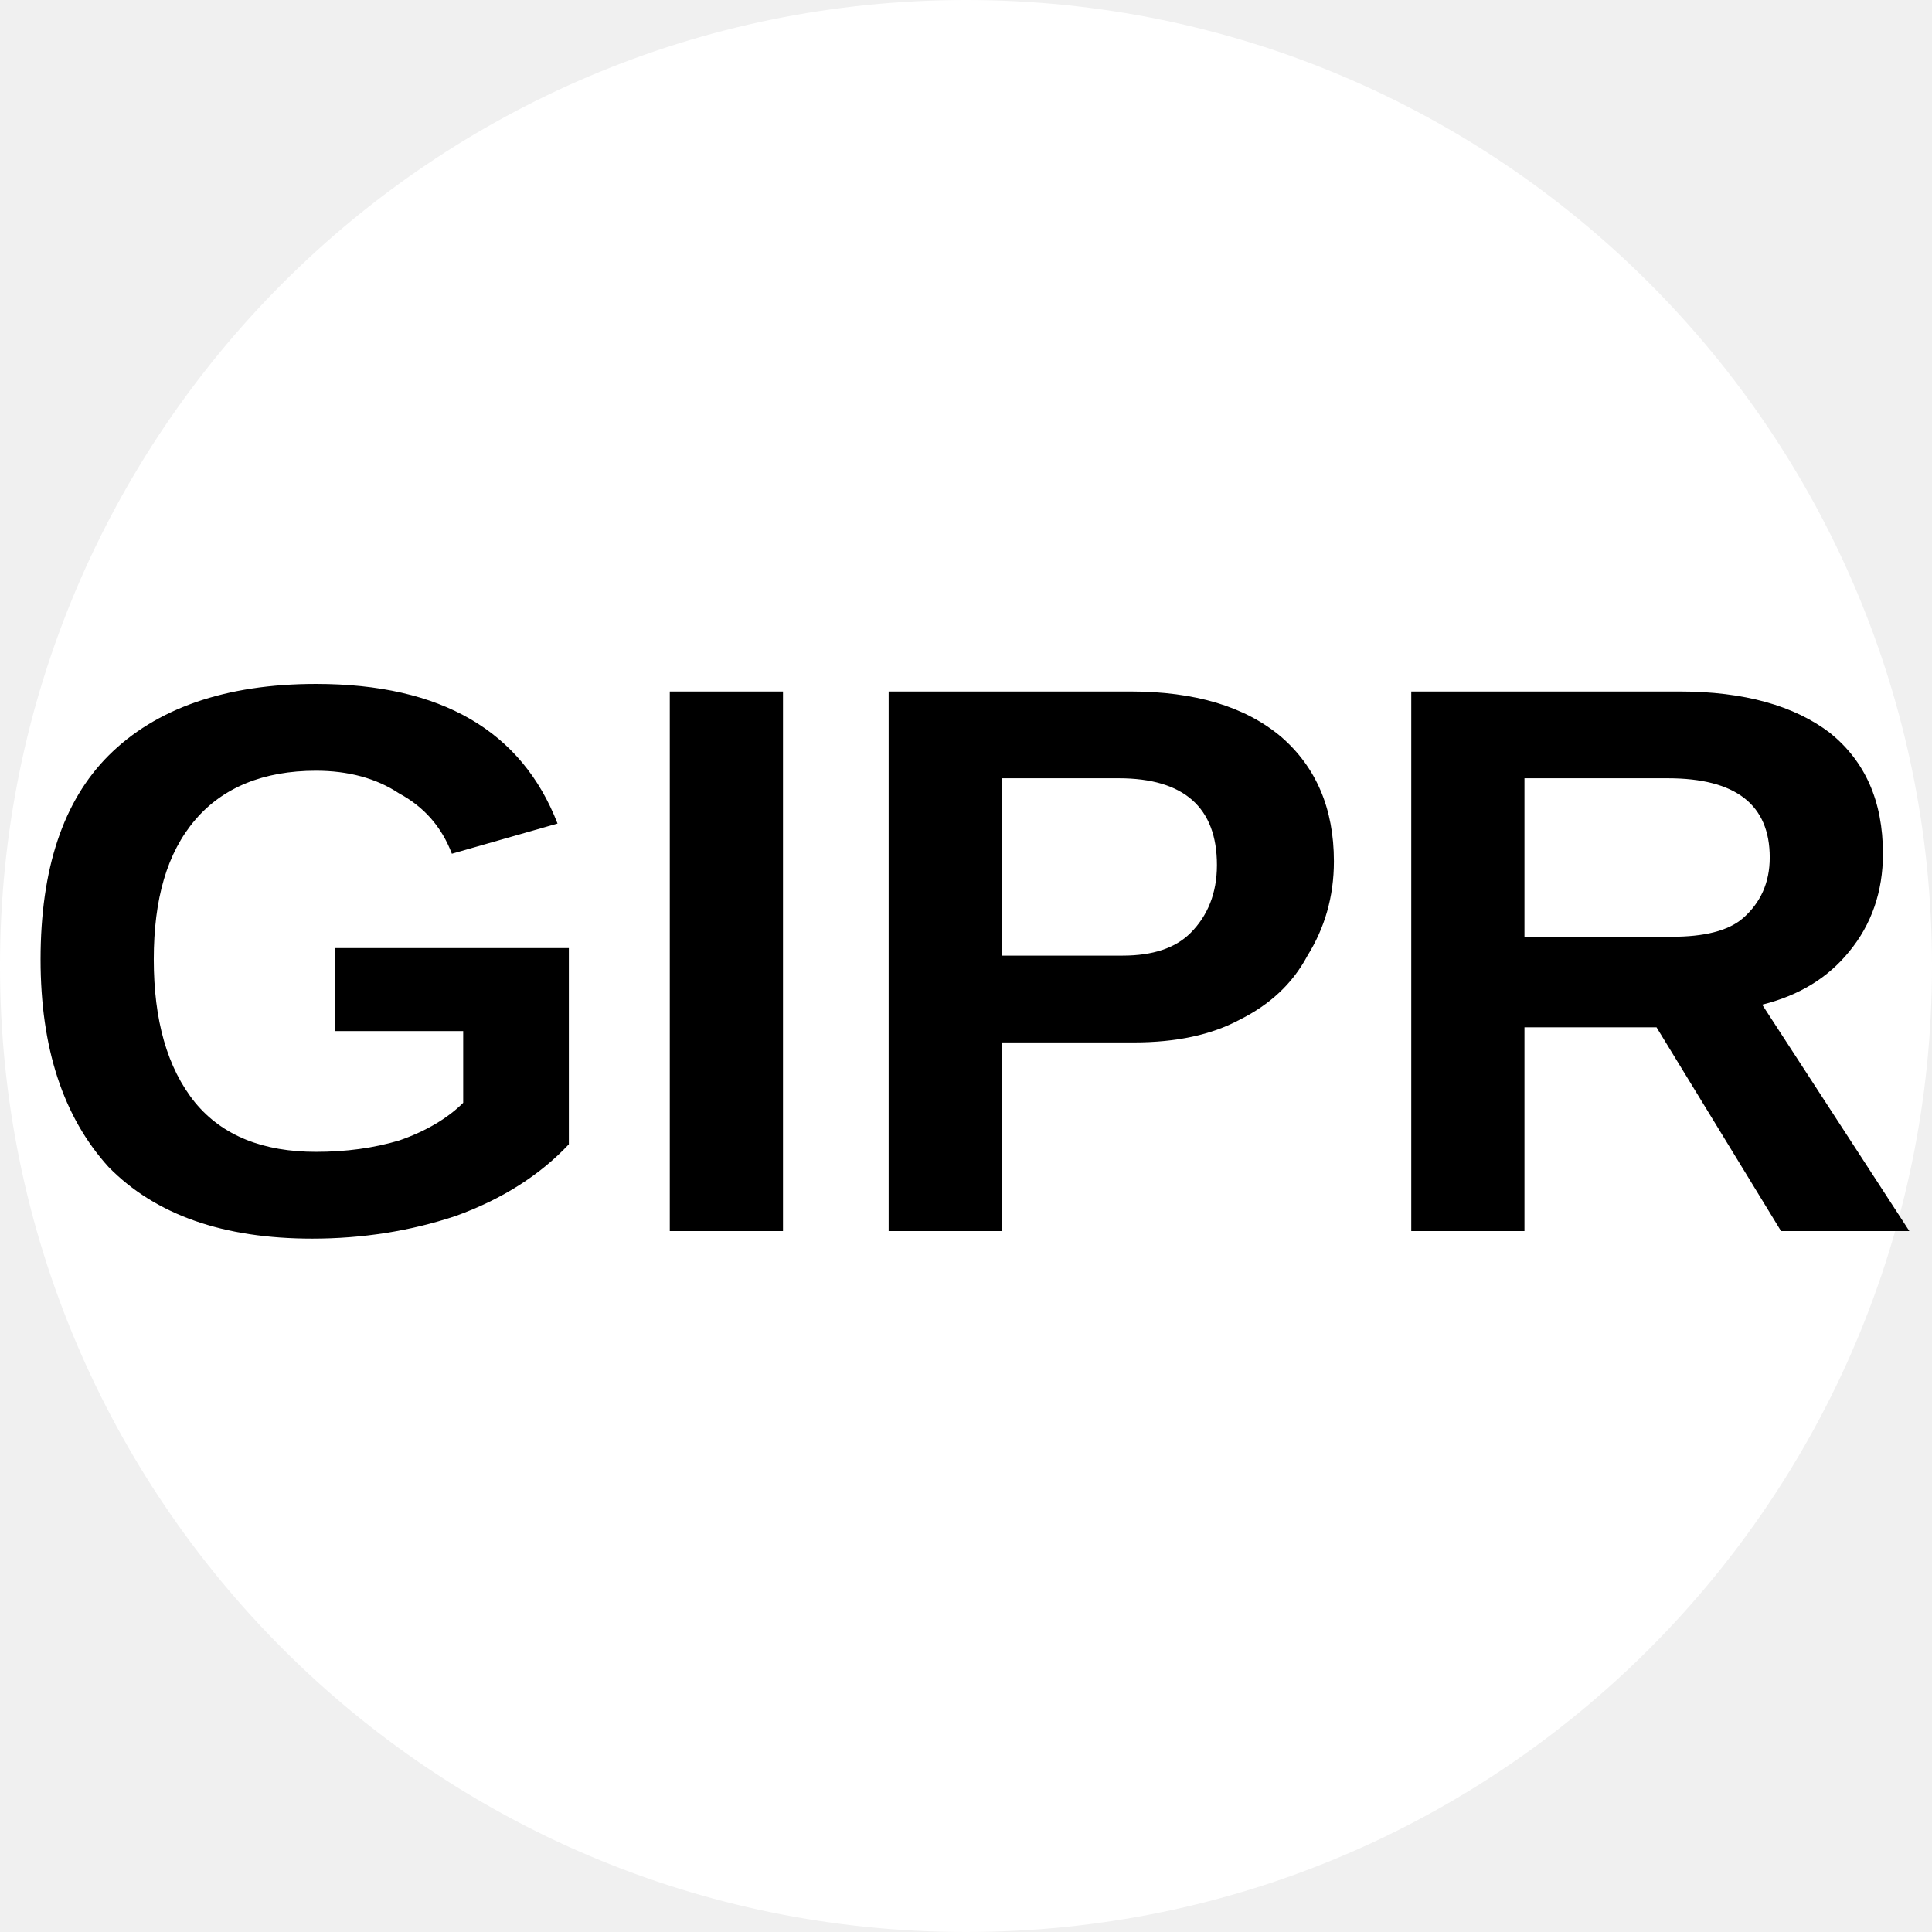
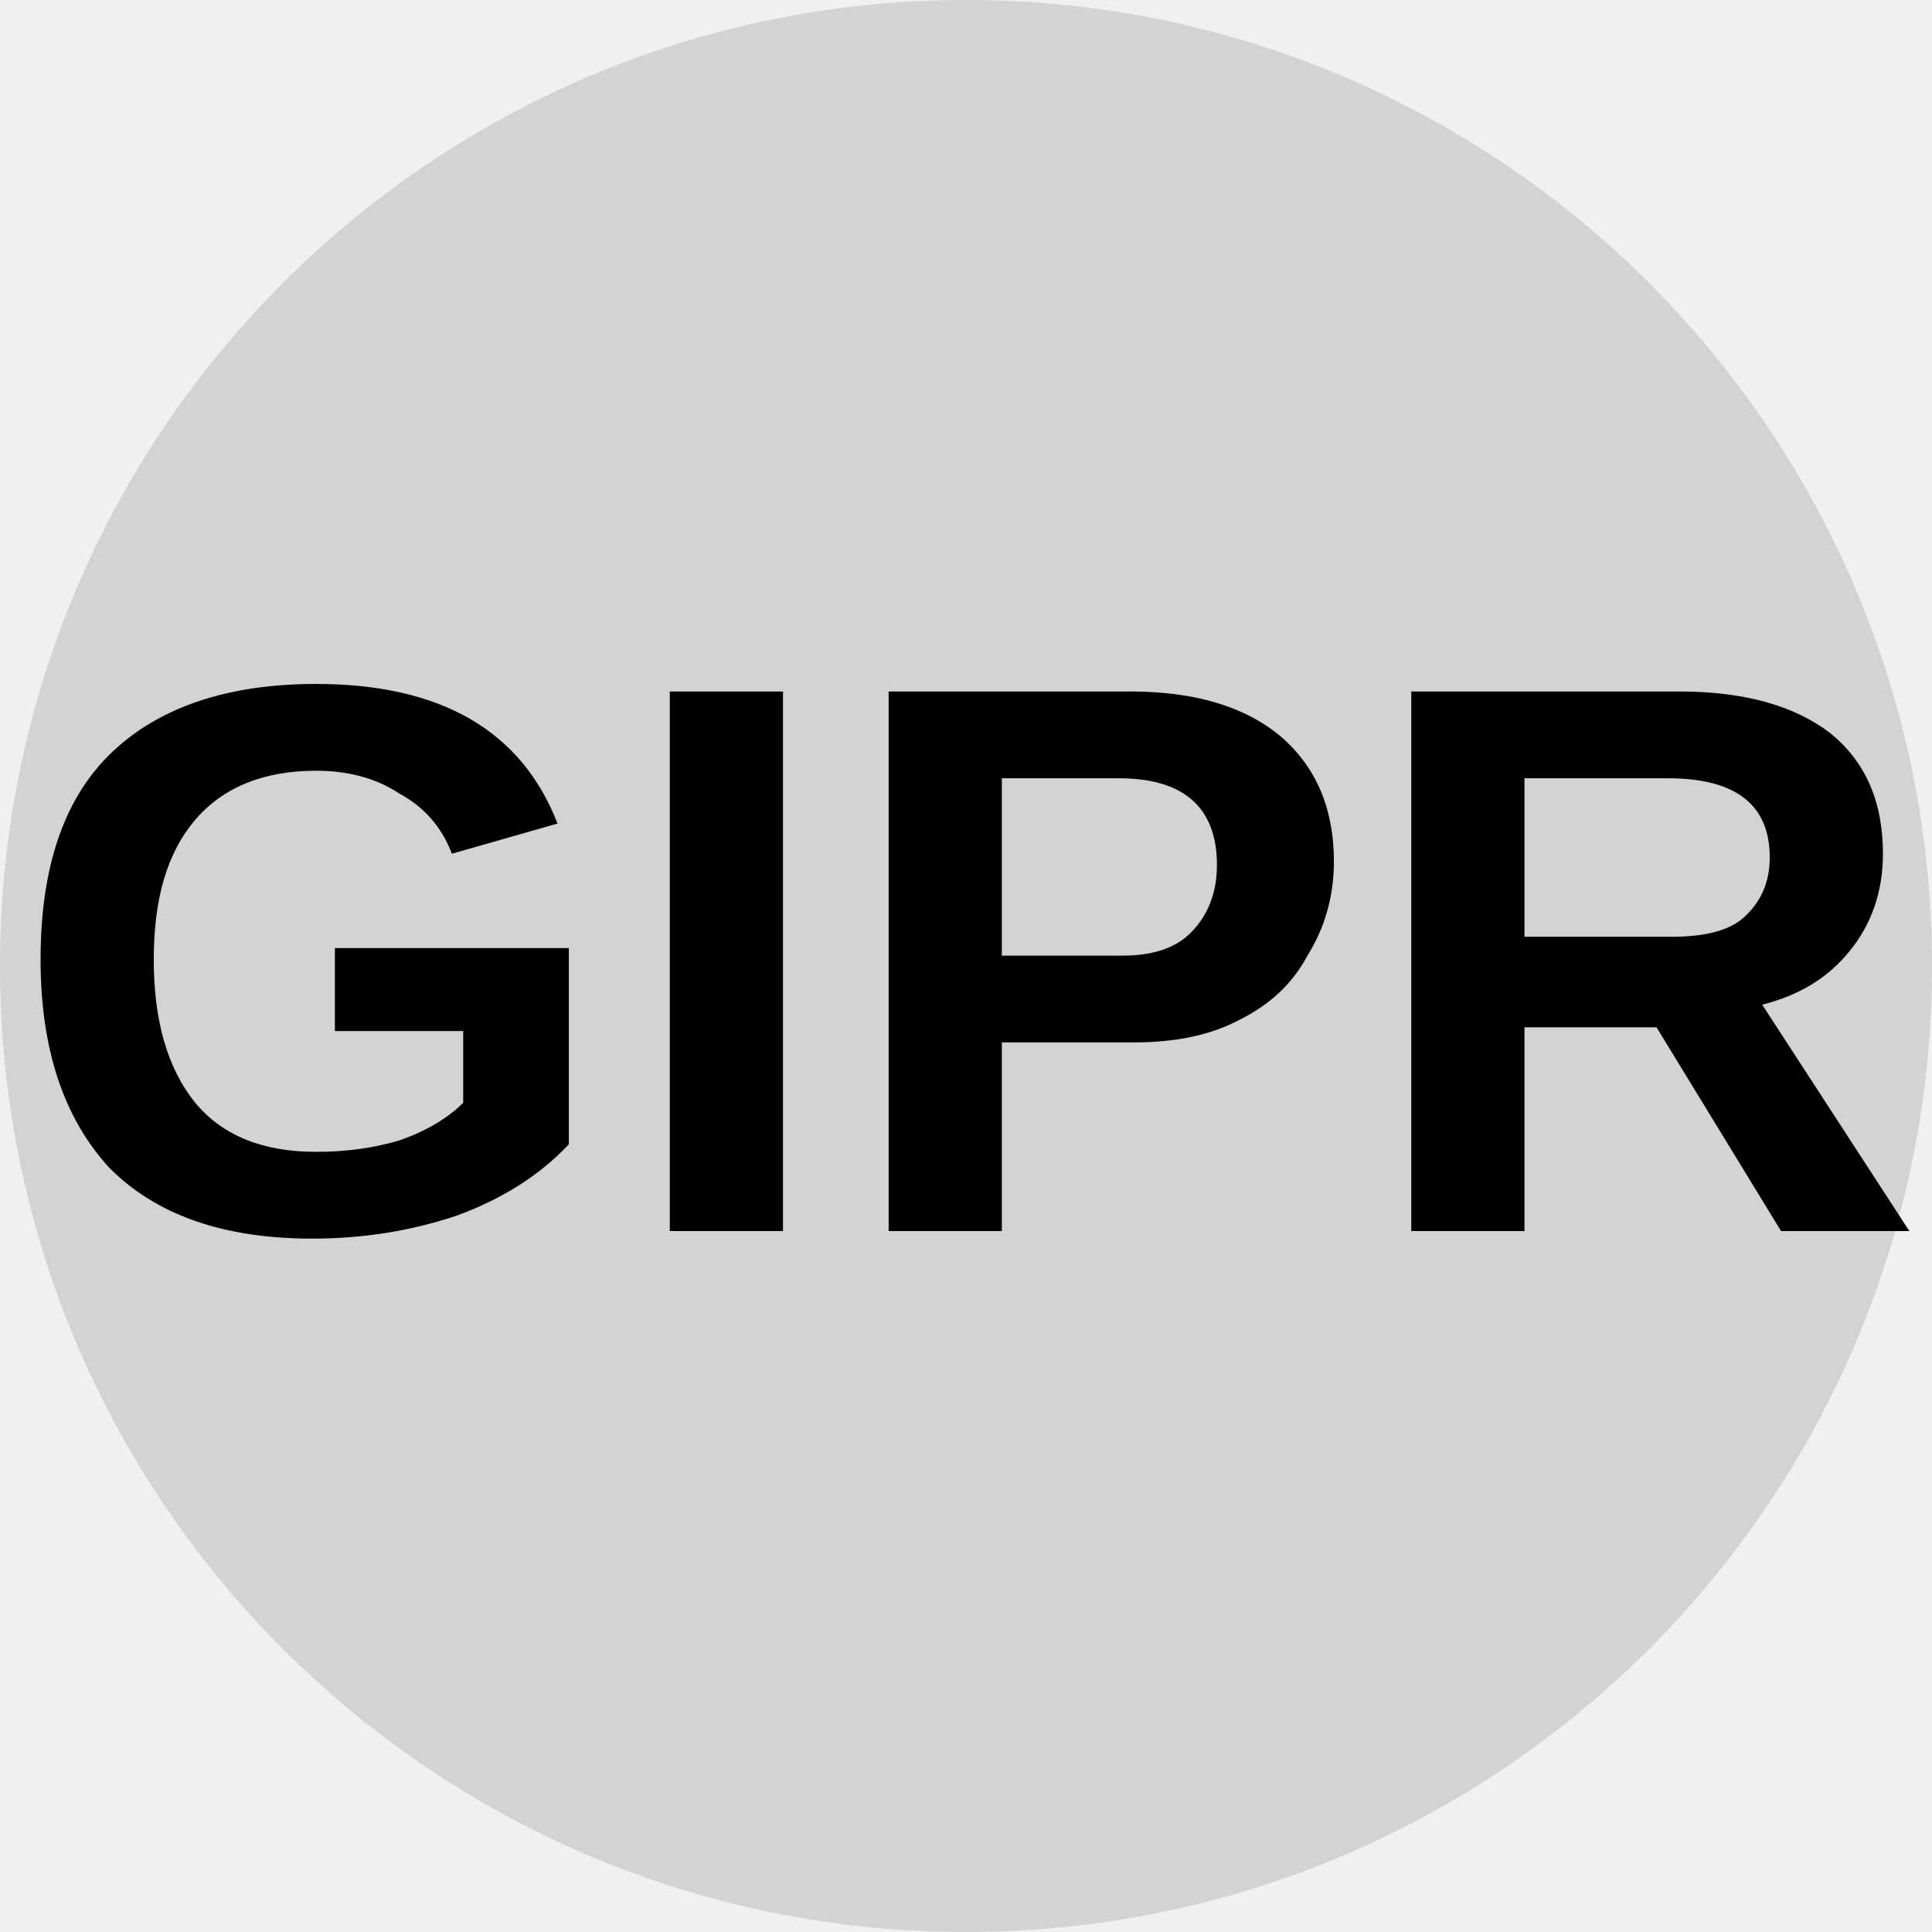
<svg xmlns="http://www.w3.org/2000/svg" viewBox="0 0 8 8">
-   <circle cx="4" cy="4" r="4" fill="white" />
+   <circle cx="4" cy="4" r="4" fill="#d3d3d3" />
  <text x="4" y="5.1" text-anchor="middle" font-weight="700" font-size="3.25" textLength="7.2" lengthAdjust="spacingAndGlyphs" font-family="Arial">GIPR</text>
</svg>
